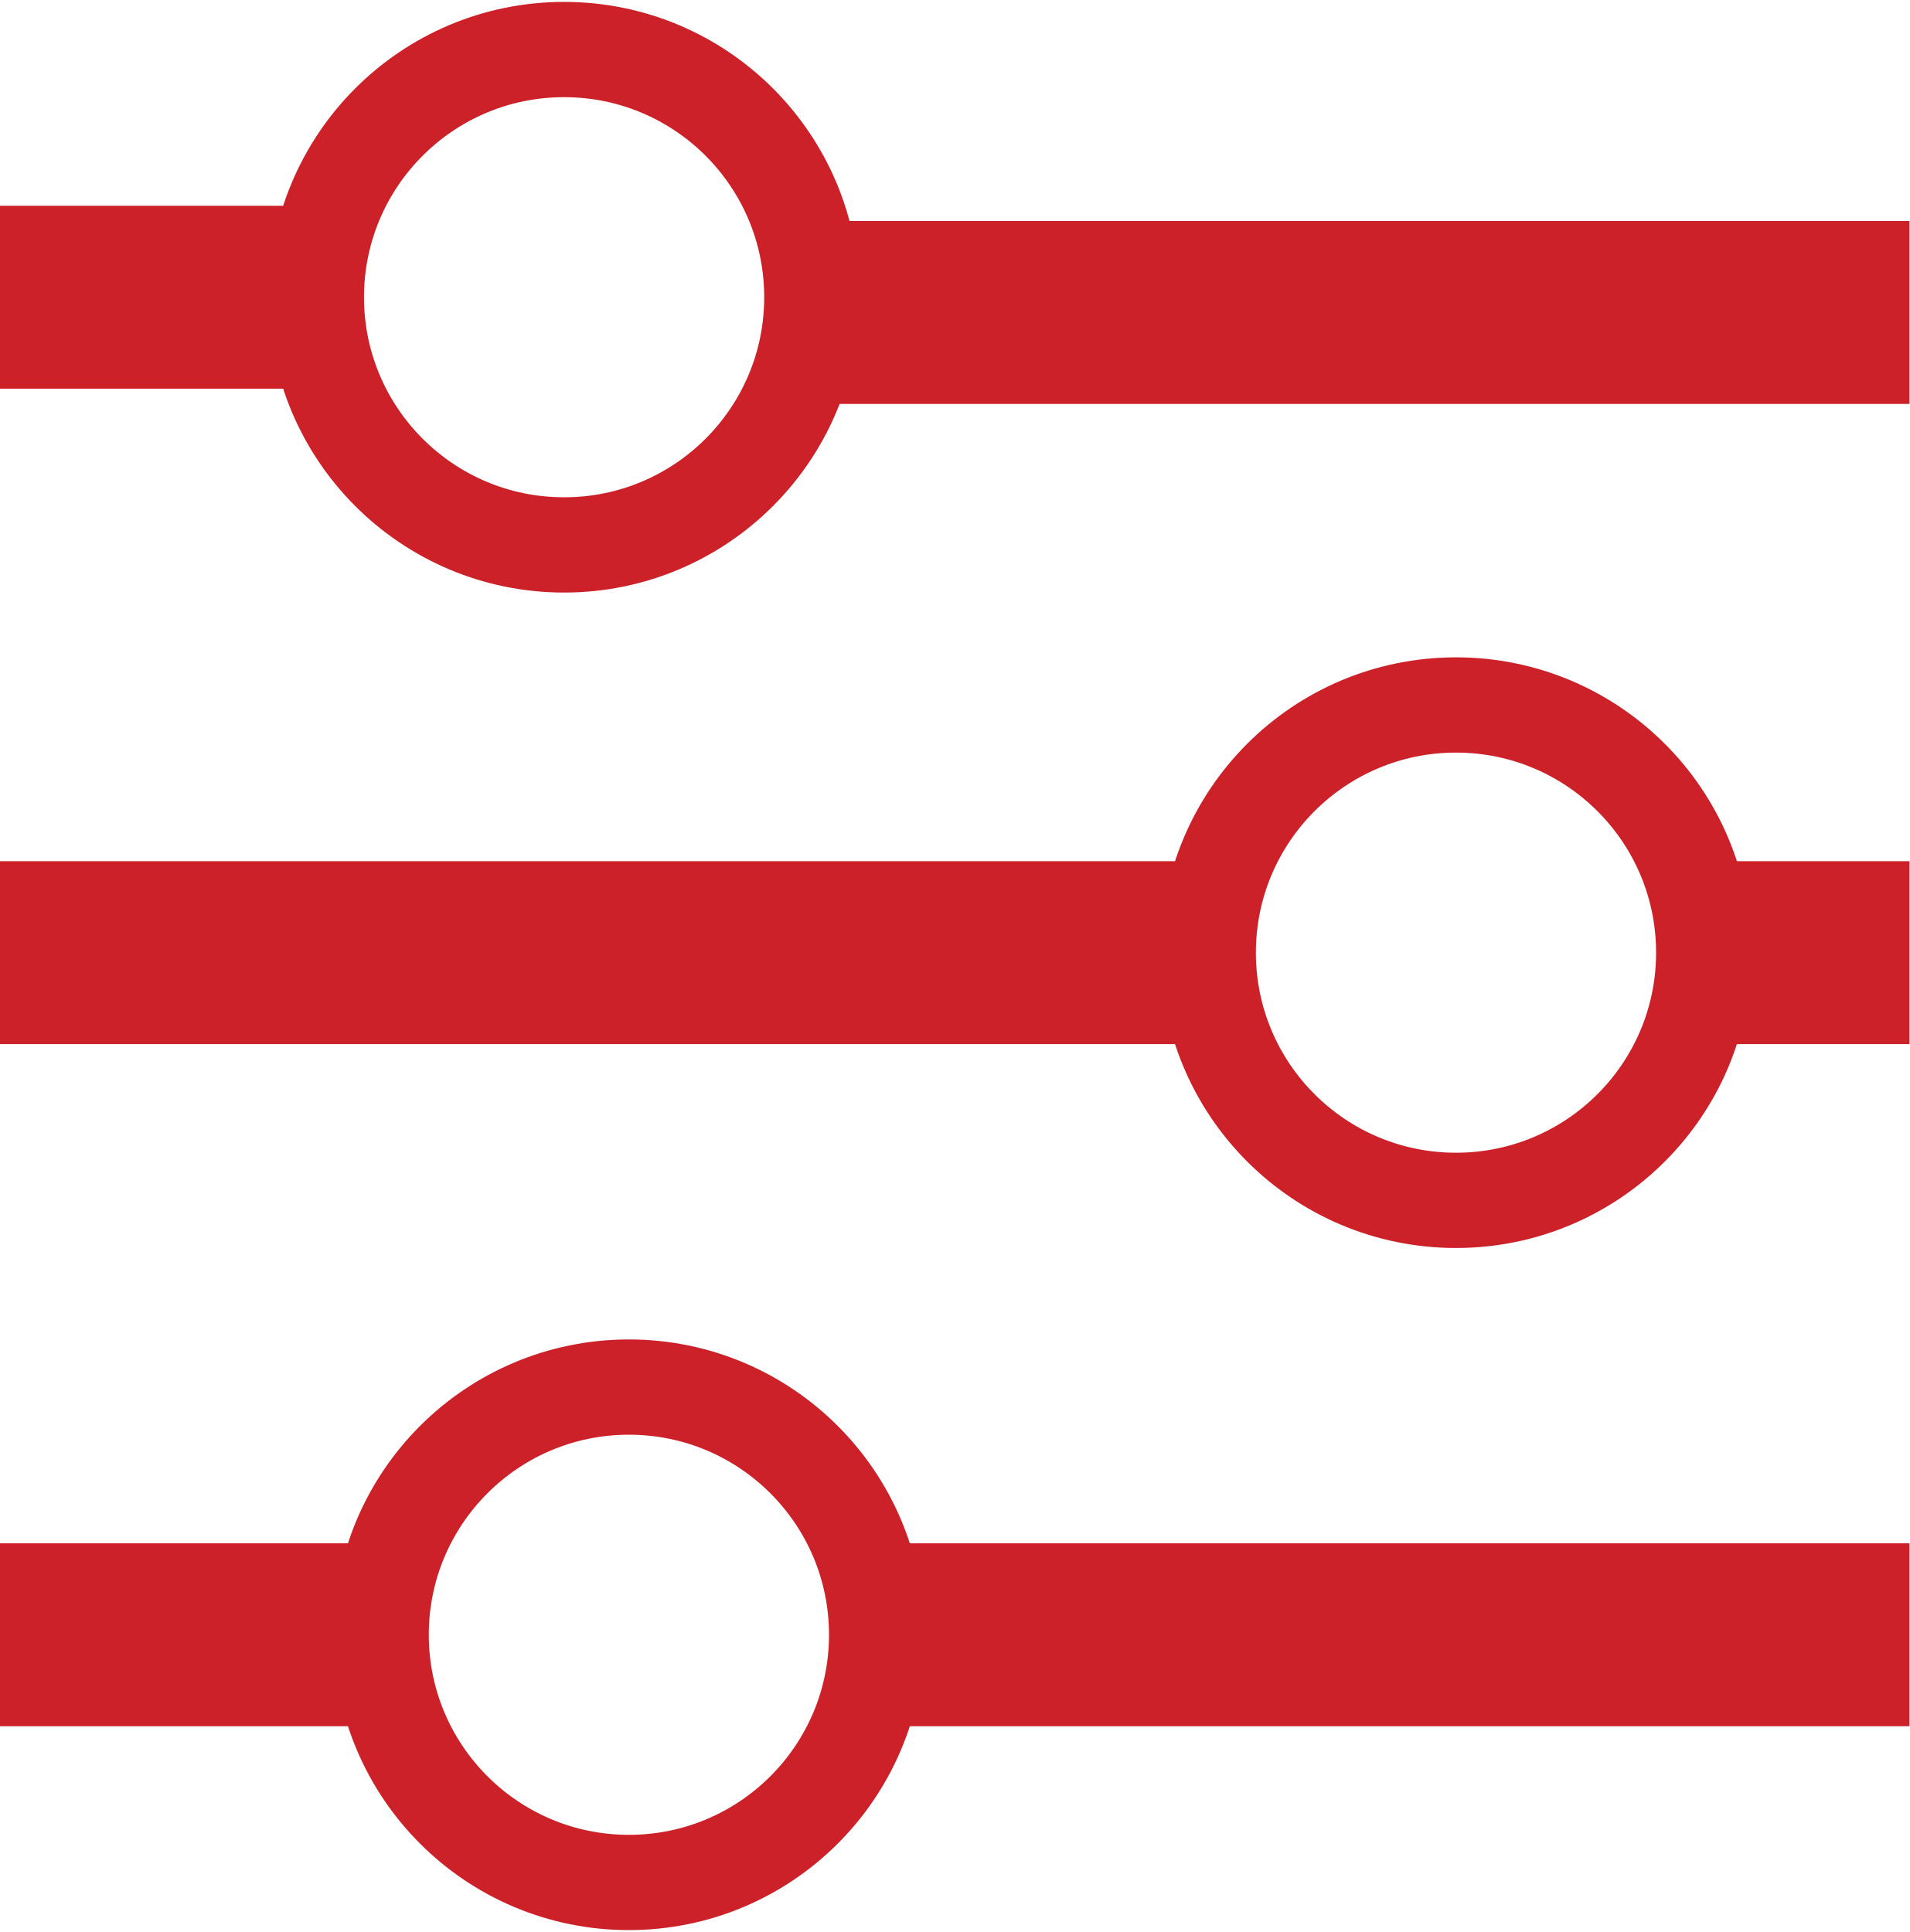
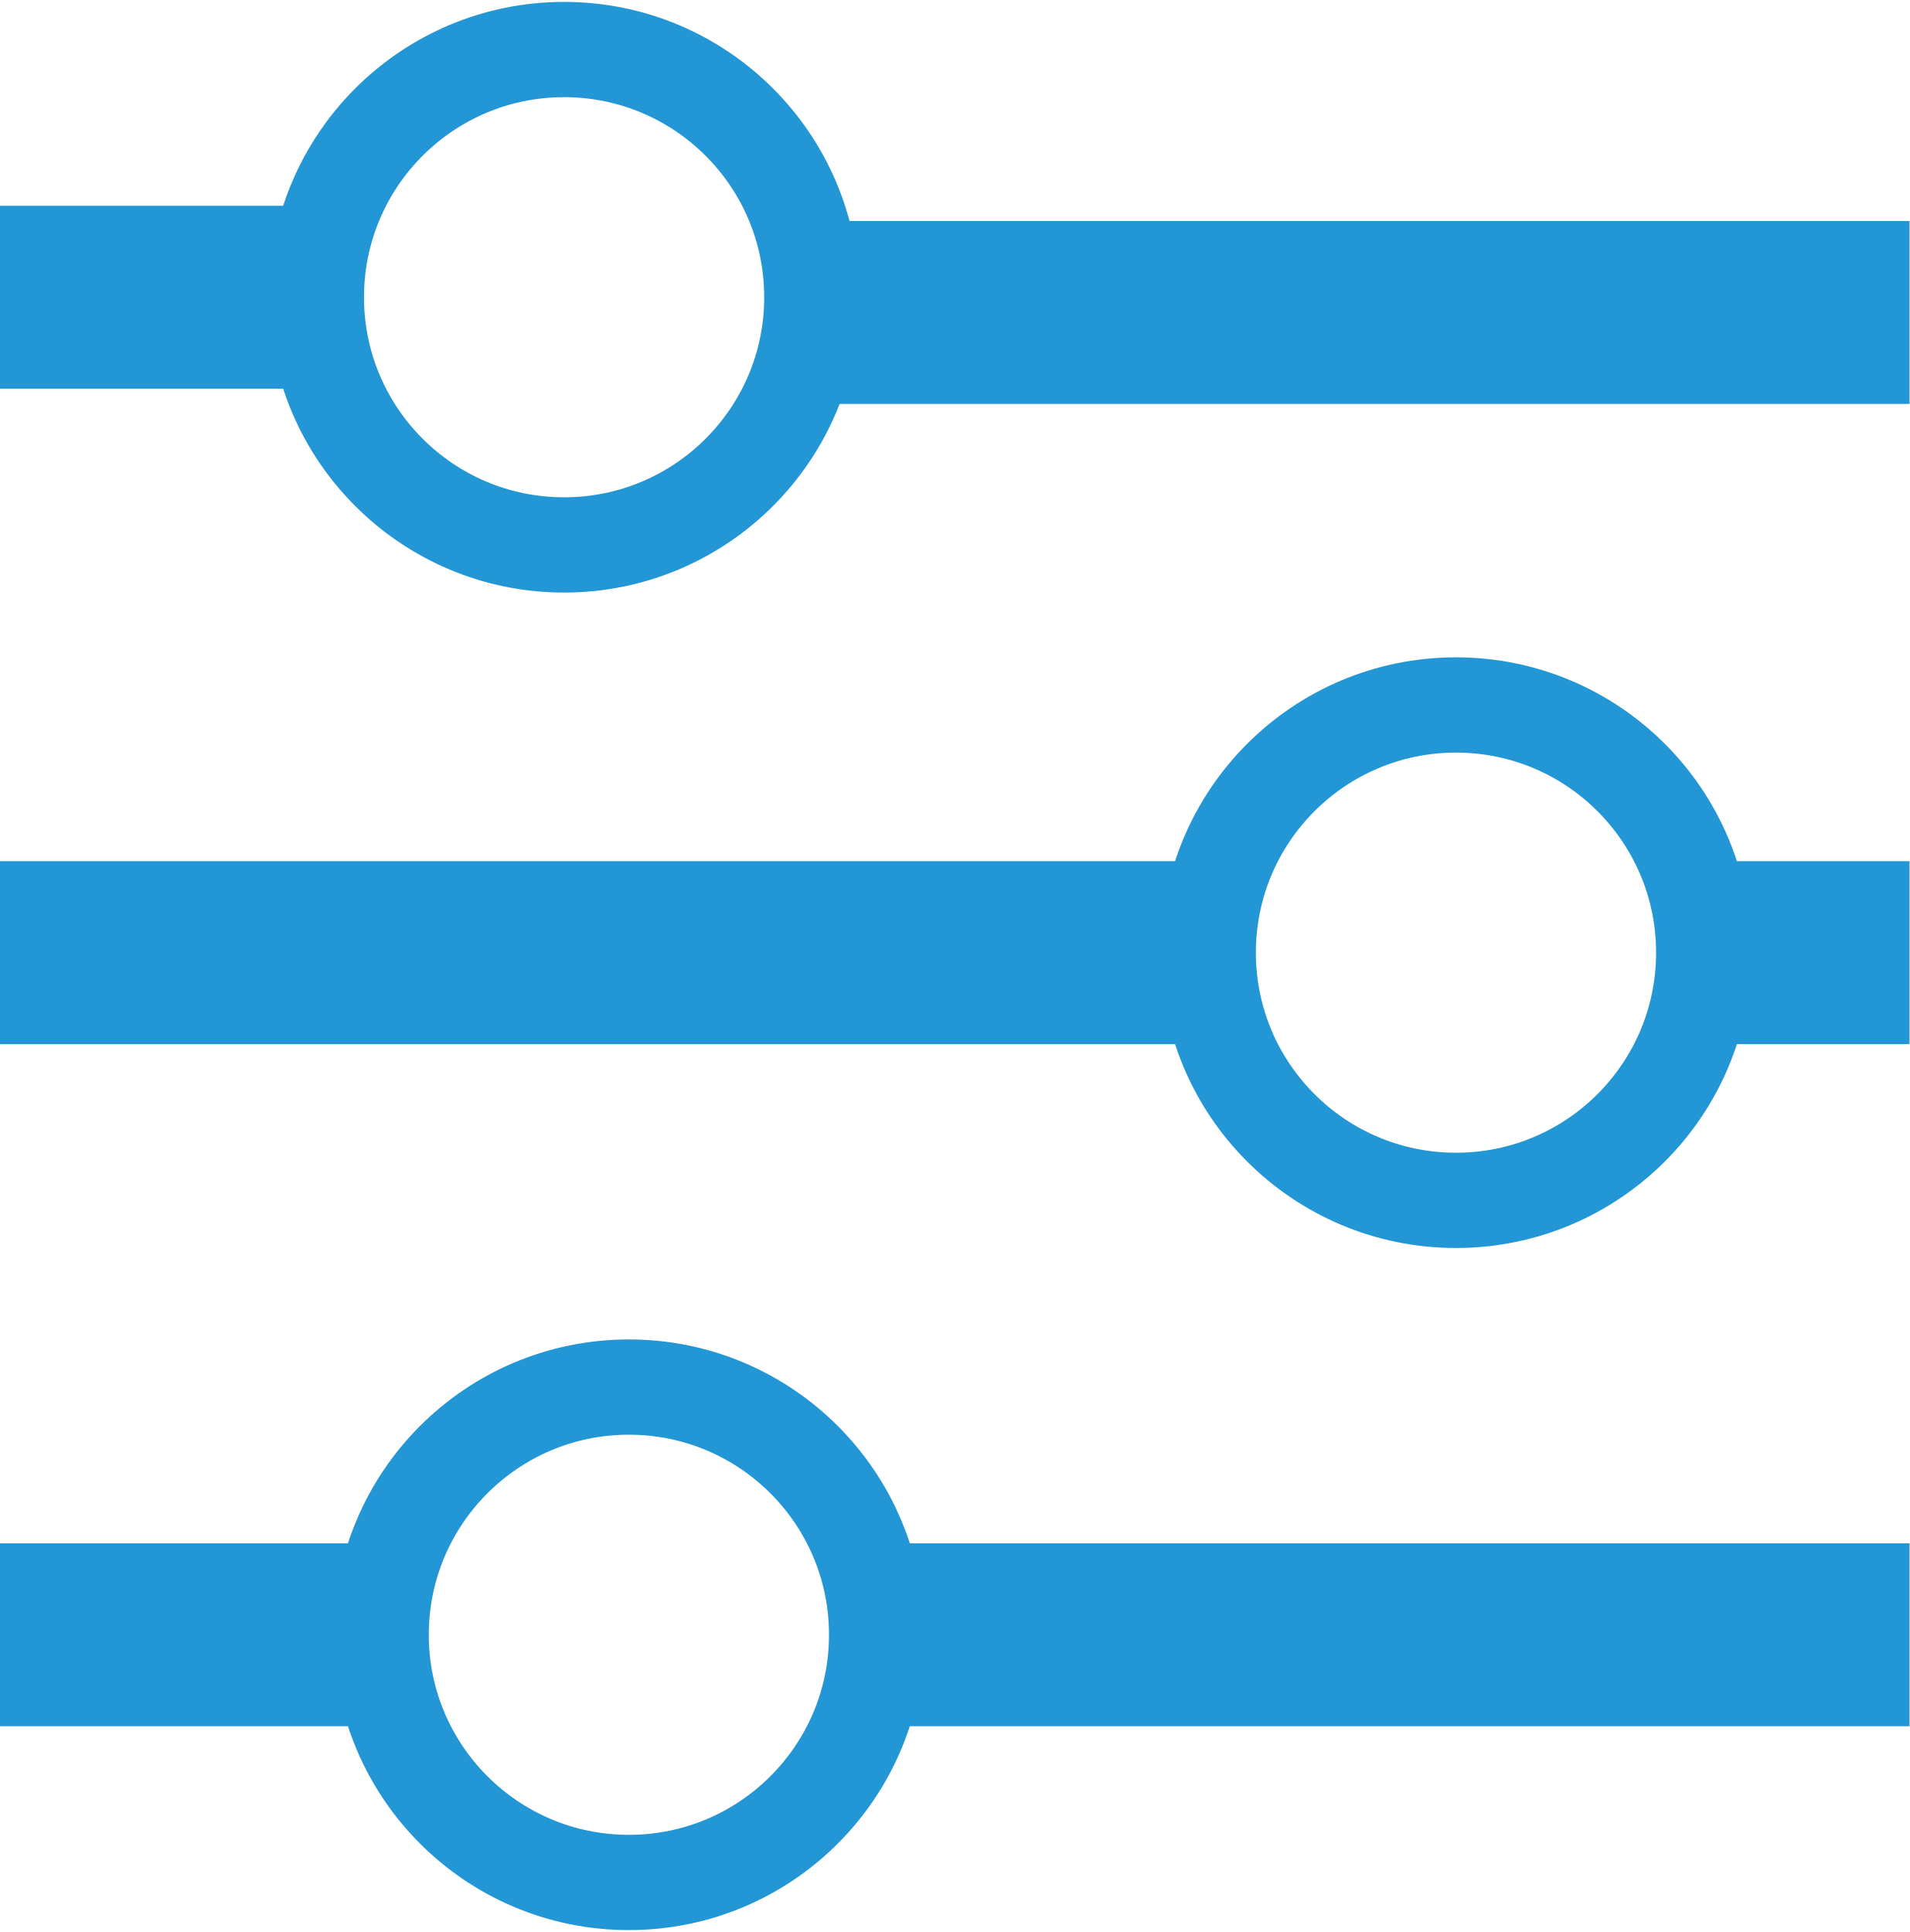
<svg xmlns="http://www.w3.org/2000/svg" id="Слой_1" data-name="Слой 1" viewBox="0 0 5.01 5.07">
  <defs>
-     <style>.cls-1{fill:none;stroke:#CC2128 ;stroke-miterlimit:10;stroke-width:.25px}</style>
+     <style>.cls-1{fill:none;stroke:#2397d6;stroke-miterlimit:10;stroke-width:.25px}</style>
  </defs>
-   <path fill="#CC2128" d="M0 .54h.82v.48H0zm2.09.04h2.92v.48H2.09zM0 2.26h3.17v.48H0zm4.44 0h.57v.48h-.57zM2.31 4.05h2.7v.48h-2.7zM0 4.05h1.08v.48H0z" />
+   <path fill="#2397d6" d="M0 .54h.82v.48H0zm2.09.04h2.92v.48H2.09zM0 2.26h3.17v.48H0zm4.44 0h.57v.48h-.57zM2.31 4.05h2.7v.48h-2.7zM0 4.05h1.08v.48H0z" />
  <circle class="cls-1" cx="1.65" cy="4.29" r=".65" />
  <circle class="cls-1" cx="3.82" cy="2.5" r=".65" />
  <circle class="cls-1" cx="1.48" cy=".78" r=".65" />
</svg>
